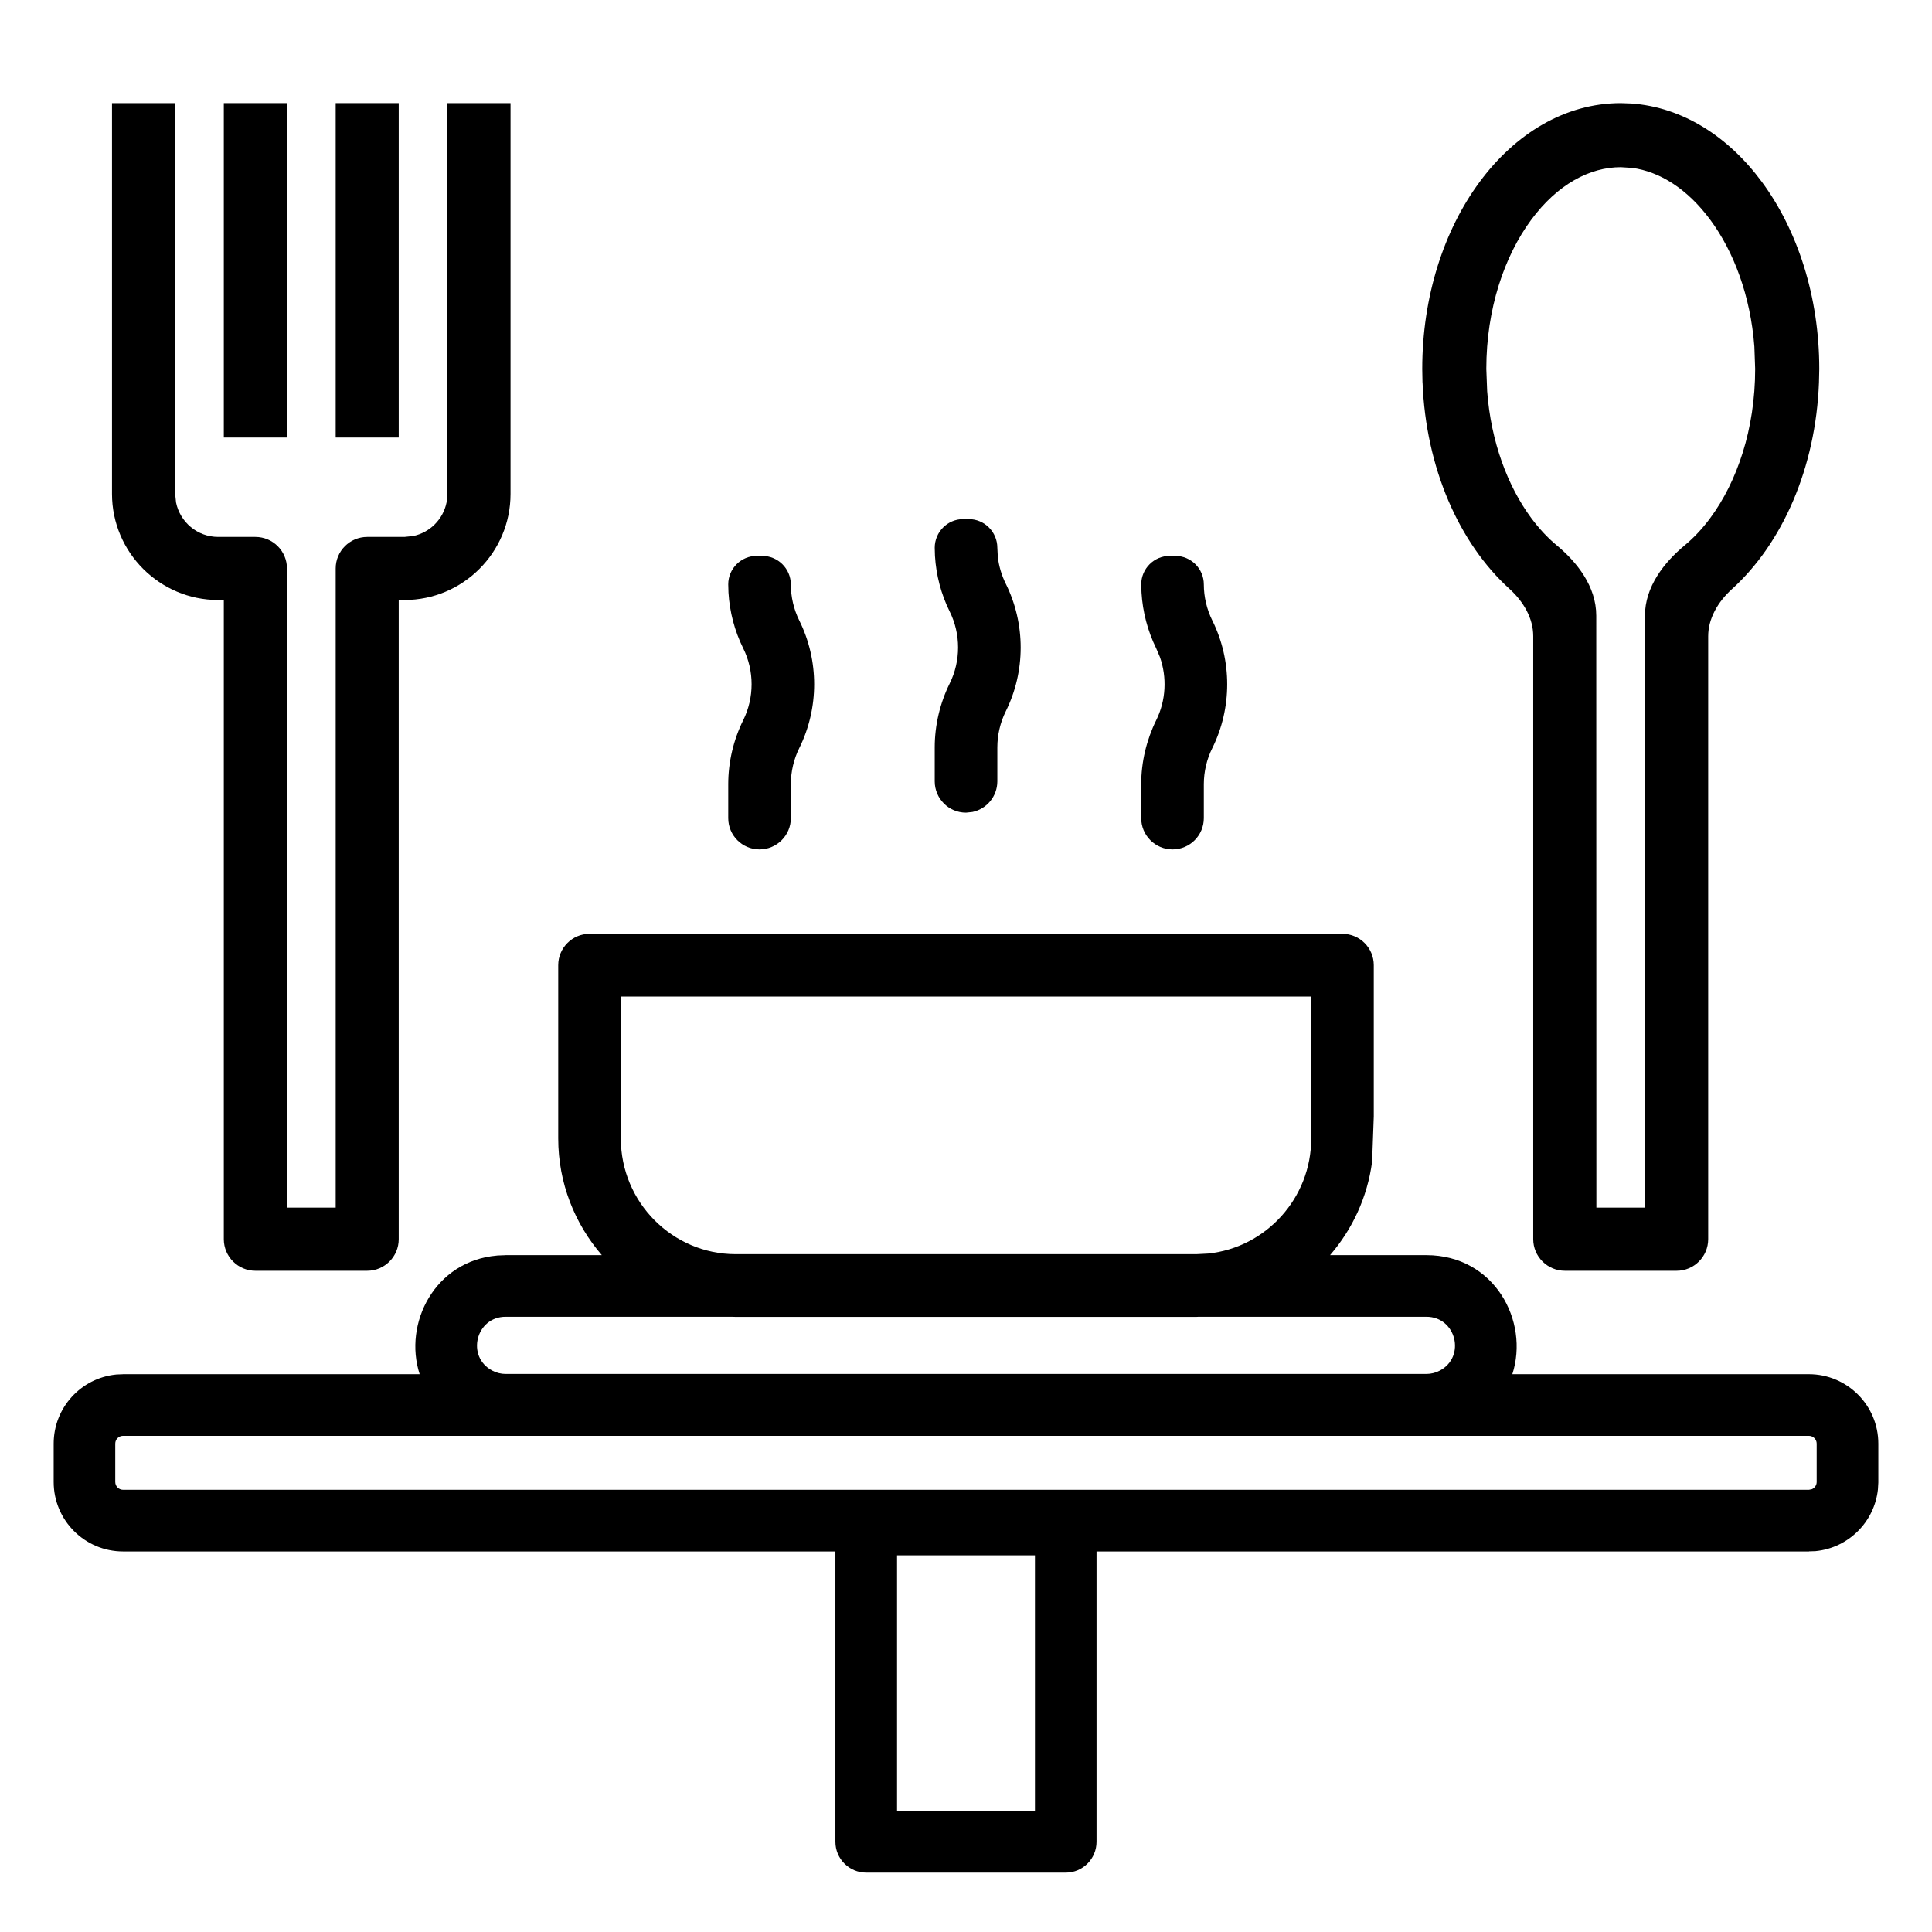
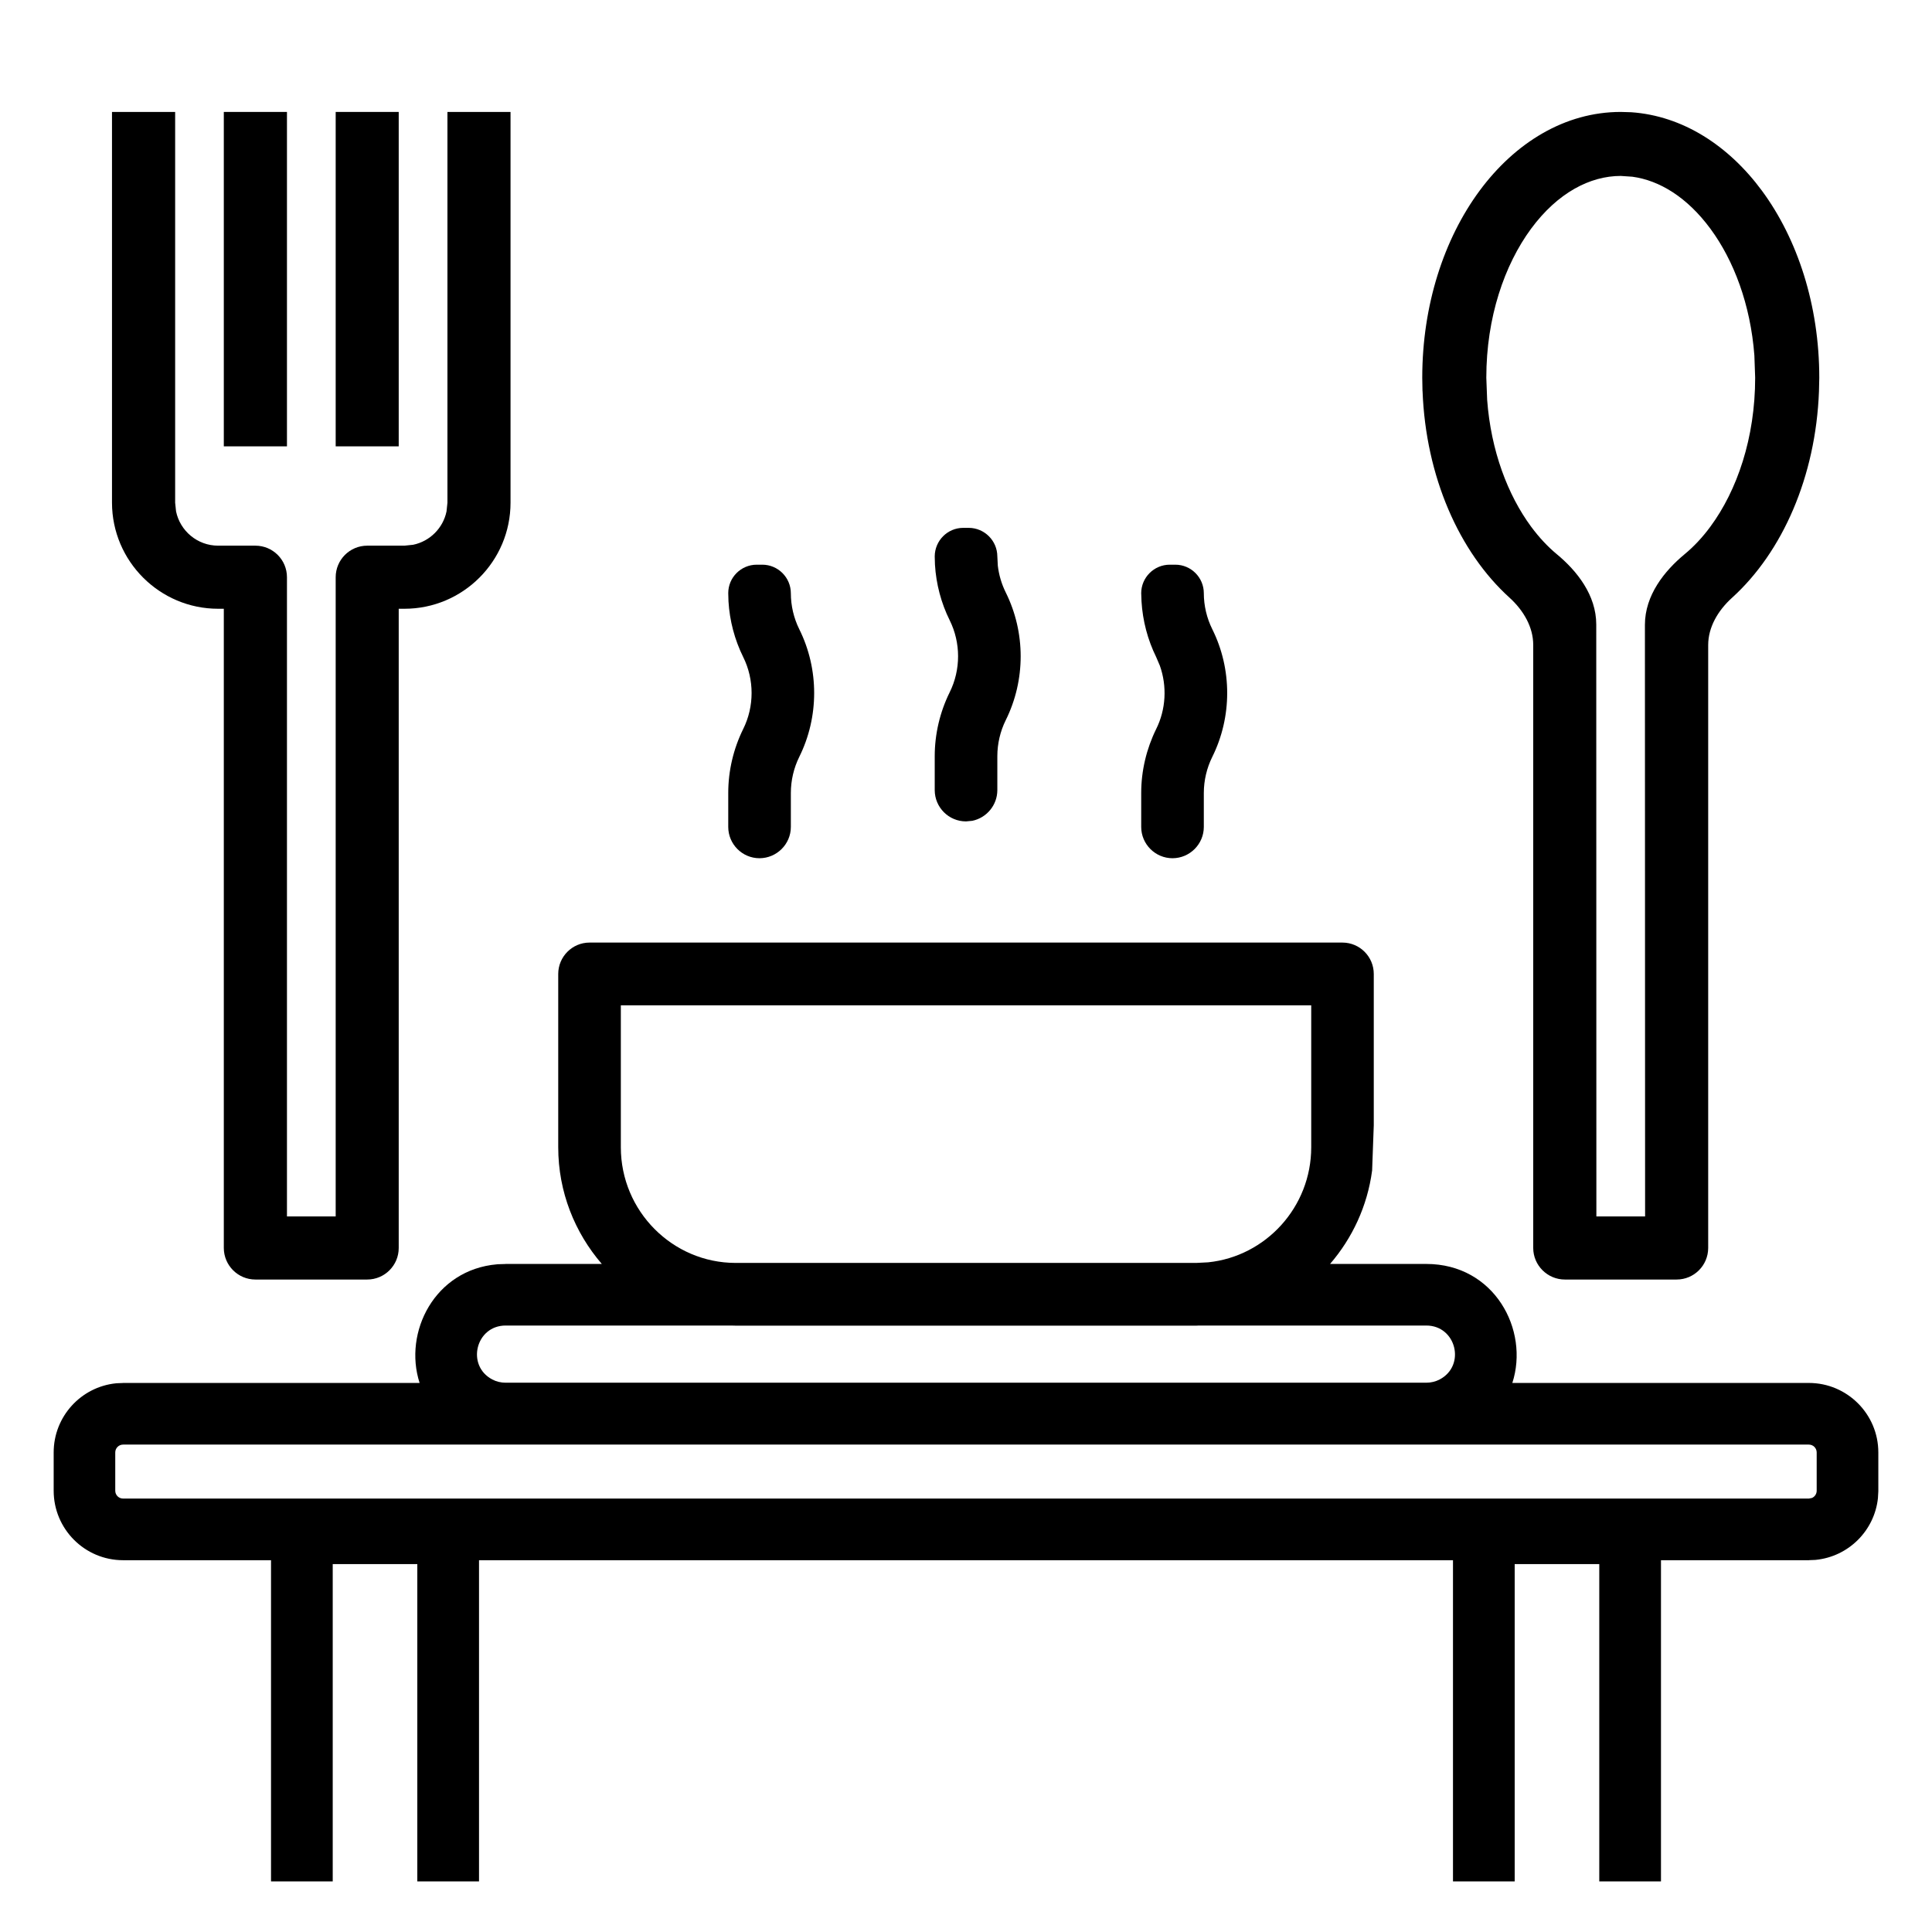
<svg xmlns="http://www.w3.org/2000/svg" width="32" height="32" viewBox="0 0 32 32" fill="none">
  <rect width="32" height="32" fill="white" />
-   <path fill-rule="evenodd" clip-rule="evenodd" d="M22.236 15.467C22.524 15.468 22.754 15.702 22.754 15.986V18.492L22.727 19.231L22.727 19.238L22.726 19.245C22.648 19.832 22.398 20.363 22.03 20.789H23.625C24.752 20.79 25.334 21.881 25.049 22.761H29.96C30.595 22.761 31.111 23.276 31.111 23.911V24.555L31.105 24.657V24.664C31.049 25.206 30.619 25.636 30.077 25.691L30.069 25.692L29.968 25.695L29.961 25.697H18.162V30.506C18.162 30.787 17.934 31.017 17.652 31.017H14.348C14.066 31.017 13.837 30.788 13.837 30.506V25.697H2.039C1.404 25.697 0.889 25.181 0.889 24.546V23.911C0.889 23.316 1.341 22.826 1.921 22.767L1.93 22.766L2.032 22.762L2.039 22.761H6.951C6.678 21.92 7.2 20.884 8.233 20.796L8.239 20.795L8.368 20.79L8.375 20.789H9.968C9.52 20.27 9.246 19.595 9.246 18.857V15.986C9.246 15.702 9.477 15.467 9.765 15.467H22.236ZM14.858 29.995H17.142V25.761H14.858V29.995ZM2.039 23.782C1.967 23.782 1.909 23.84 1.909 23.911V24.546C1.909 24.618 1.967 24.676 2.039 24.676H29.961L30.011 24.666C30.057 24.646 30.09 24.6 30.09 24.546V23.911C30.09 23.84 30.032 23.782 29.96 23.782H2.039ZM8.375 21.81C7.881 21.81 7.717 22.472 8.154 22.702C8.222 22.738 8.299 22.757 8.375 22.757H23.625C23.701 22.757 23.779 22.738 23.847 22.702C24.283 22.472 24.119 21.81 23.625 21.81H19.858C19.844 21.81 19.83 21.812 19.815 21.812H12.185C12.16 21.812 12.135 21.81 12.109 21.81H8.375ZM10.283 18.857C10.283 19.915 11.139 20.773 12.185 20.773H19.815L20.01 20.763C20.966 20.664 21.718 19.848 21.718 18.857V16.506H10.283V18.857Z" fill="black" />
-   <path d="M2.901 8.181L2.916 8.324C2.983 8.648 3.27 8.893 3.613 8.893H4.23C4.519 8.893 4.753 9.127 4.753 9.415V20.002H5.56V9.415C5.56 9.127 5.794 8.893 6.082 8.893H6.699L6.843 8.878C7.12 8.821 7.339 8.602 7.396 8.324L7.411 8.181V1.708H8.456V8.181C8.456 9.149 7.668 9.938 6.699 9.938H6.604V20.526C6.604 20.813 6.37 21.048 6.082 21.048H4.23C3.942 21.048 3.708 20.814 3.707 20.526V9.938H3.613C2.645 9.938 1.856 9.149 1.855 8.181V1.708H2.901V8.181Z" fill="black" />
-   <path fill-rule="evenodd" clip-rule="evenodd" d="M27.017 1.714C27.872 1.773 28.632 2.267 29.184 3.015C29.772 3.813 30.133 4.908 30.133 6.111V6.113L30.128 6.332V6.335C30.075 7.751 29.522 8.999 28.689 9.755C28.451 9.97 28.293 10.247 28.293 10.538V20.526C28.292 20.813 28.059 21.048 27.77 21.048H25.919C25.631 21.048 25.396 20.814 25.395 20.526V10.535C25.395 10.244 25.238 9.968 25.001 9.753C24.168 8.998 23.616 7.751 23.562 6.335L23.561 6.332L23.557 6.113V6.111C23.557 4.908 23.917 3.813 24.506 3.015C25.095 2.217 25.92 1.708 26.845 1.708L27.017 1.714ZM26.845 2.769C26.336 2.769 25.8 3.047 25.359 3.644C24.919 4.241 24.618 5.111 24.618 6.111L24.632 6.479C24.695 7.323 24.974 8.054 25.359 8.576C25.493 8.757 25.635 8.909 25.783 9.031C26.119 9.31 26.439 9.711 26.439 10.198L26.441 20.002H27.248L27.245 10.203C27.245 9.714 27.567 9.312 27.903 9.033C28.052 8.91 28.196 8.758 28.33 8.576C28.771 7.979 29.071 7.11 29.071 6.111L29.058 5.742C28.994 4.898 28.716 4.167 28.33 3.644C27.945 3.122 27.487 2.843 27.037 2.781L26.845 2.769Z" fill="black" />
-   <path d="M12.626 9.207C12.886 9.208 13.098 9.419 13.099 9.68C13.099 9.886 13.147 10.092 13.238 10.276C13.568 10.939 13.567 11.729 13.238 12.392C13.147 12.575 13.099 12.783 13.099 12.989V13.551C13.099 13.837 12.865 14.069 12.58 14.069C12.294 14.069 12.062 13.837 12.062 13.551V12.988C12.062 12.622 12.148 12.256 12.31 11.929C12.495 11.556 12.495 11.11 12.31 10.738C12.168 10.451 12.085 10.135 12.066 9.816L12.062 9.679C12.062 9.418 12.274 9.207 12.534 9.207H12.626Z" fill="black" />
-   <path d="M19.467 9.207C19.727 9.208 19.939 9.419 19.939 9.68C19.939 9.885 19.988 10.092 20.079 10.276C20.409 10.939 20.408 11.729 20.079 12.392C19.988 12.574 19.939 12.782 19.939 12.989V13.551C19.939 13.837 19.706 14.069 19.421 14.069C19.135 14.069 18.902 13.837 18.902 13.551V12.988C18.902 12.622 18.989 12.257 19.15 11.93C19.312 11.604 19.332 11.221 19.211 10.881L19.15 10.738C19.009 10.451 18.926 10.135 18.907 9.816L18.902 9.679C18.903 9.418 19.115 9.207 19.375 9.207H19.467Z" fill="black" />
-   <path d="M16.046 8.598C16.306 8.598 16.518 8.81 16.519 9.071L16.527 9.225C16.545 9.378 16.59 9.53 16.658 9.667C16.988 10.331 16.988 11.12 16.658 11.783C16.567 11.967 16.519 12.174 16.519 12.38V12.943C16.518 13.193 16.34 13.401 16.105 13.449L16 13.46C15.714 13.46 15.483 13.228 15.482 12.943V12.379C15.482 12.014 15.568 11.648 15.73 11.32C15.915 10.948 15.915 10.501 15.73 10.129C15.588 9.842 15.505 9.527 15.486 9.207L15.482 9.071C15.483 8.811 15.693 8.598 15.954 8.598H16.046Z" fill="black" />
-   <path d="M4.753 7.247H3.707V1.708H4.753V7.247Z" fill="black" />
-   <path d="M6.604 7.247H5.56V1.708H6.604V7.247Z" fill="black" />
+   <path fill-rule="evenodd" clip-rule="evenodd" d="M22.236 15.612C22.524 15.613 22.754 15.847 22.754 16.132V18.638L22.727 19.376L22.727 19.384L22.726 19.391C22.648 19.977 22.398 20.508 22.03 20.935H23.624C24.751 20.935 25.334 22.027 25.049 22.906H29.96C30.595 22.906 31.111 23.422 31.111 24.057V24.7L31.105 24.803V24.81C31.049 25.351 30.619 25.781 30.077 25.836L30.069 25.837L29.968 25.841L29.961 25.842H27.511V31.162H26.489V25.906H25.088V31.162H24.066V25.842H7.934V31.162H6.912V25.906H5.511V31.162H4.489V25.842H2.039C1.404 25.842 0.889 25.326 0.889 24.691V24.057C0.889 23.462 1.341 22.971 1.921 22.912L1.93 22.911L2.032 22.907L2.039 22.906H6.95C6.678 22.065 7.2 21.03 8.232 20.941L8.238 20.94L8.367 20.936L8.374 20.935H9.968C9.52 20.416 9.246 19.741 9.246 19.002V16.132C9.246 15.847 9.477 15.612 9.765 15.612H22.236ZM2.039 23.927C1.967 23.927 1.909 23.985 1.909 24.057V24.691C1.909 24.763 1.967 24.821 2.039 24.821H29.961L30.011 24.811C30.057 24.792 30.09 24.745 30.09 24.691V24.057C30.09 23.985 30.032 23.927 29.96 23.927H2.039ZM8.374 21.955C7.88 21.956 7.717 22.617 8.153 22.848C8.221 22.884 8.298 22.902 8.374 22.902H23.624C23.701 22.902 23.777 22.884 23.846 22.848C24.283 22.617 24.119 21.955 23.624 21.955H19.858C19.844 21.955 19.83 21.957 19.815 21.957H12.185C12.16 21.957 12.135 21.956 12.109 21.955H8.374ZM10.283 19.002C10.283 20.06 11.139 20.918 12.185 20.918H19.815L20.01 20.908C20.966 20.81 21.718 19.993 21.718 19.002V16.651H10.283V19.002Z" fill="black" />
+   <path d="M2.901 8.326L2.916 8.47C2.983 8.794 3.27 9.038 3.613 9.038H4.23C4.519 9.038 4.753 9.272 4.753 9.561V20.148H5.56V9.561C5.56 9.272 5.794 9.038 6.082 9.038H6.699L6.843 9.023C7.12 8.966 7.339 8.747 7.396 8.47L7.411 8.326V1.854H8.456V8.326C8.456 9.295 7.668 10.083 6.699 10.083H6.604V20.671C6.604 20.959 6.37 21.193 6.082 21.193H4.23C3.942 21.193 3.708 20.959 3.707 20.671V10.083H3.613C2.645 10.083 1.856 9.295 1.855 8.326V1.854H2.901V8.326Z" fill="black" />
+   <path fill-rule="evenodd" clip-rule="evenodd" d="M27.017 1.859C27.872 1.918 28.632 2.412 29.184 3.16C29.772 3.958 30.133 5.053 30.133 6.256V6.259L30.128 6.478V6.48C30.075 7.896 29.522 9.145 28.689 9.9C28.451 10.115 28.293 10.392 28.293 10.684V20.671C28.292 20.959 28.059 21.193 27.77 21.193H25.919C25.631 21.193 25.396 20.959 25.395 20.671V10.681C25.395 10.39 25.238 10.113 25.001 9.898C24.168 9.143 23.616 7.896 23.562 6.48L23.561 6.478L23.557 6.259V6.256C23.557 5.053 23.917 3.958 24.506 3.16C25.095 2.363 25.92 1.854 26.845 1.854L27.017 1.859ZM26.845 2.914C26.336 2.914 25.8 3.192 25.359 3.789C24.919 4.387 24.618 5.256 24.618 6.256L24.632 6.624C24.695 7.468 24.974 8.199 25.359 8.722C25.493 8.903 25.635 9.054 25.783 9.177C26.119 9.455 26.439 9.856 26.439 10.344L26.441 20.148H27.248L27.245 10.349C27.245 9.86 27.567 9.457 27.903 9.179C28.052 9.056 28.196 8.904 28.33 8.722C28.771 8.124 29.071 7.255 29.071 6.256L29.058 5.888C28.994 5.043 28.716 4.312 28.33 3.789C27.945 3.267 27.487 2.988 27.037 2.927L26.845 2.914Z" fill="black" />
+   <path d="M12.626 9.353C12.886 9.353 13.098 9.565 13.099 9.825C13.099 10.031 13.147 10.237 13.238 10.421C13.568 11.084 13.567 11.874 13.238 12.537C13.147 12.721 13.099 12.928 13.099 13.134V13.696C13.099 13.982 12.865 14.214 12.58 14.215C12.294 14.215 12.062 13.982 12.062 13.696V13.133C12.062 12.767 12.148 12.402 12.31 12.074C12.495 11.702 12.495 11.255 12.31 10.883C12.168 10.596 12.085 10.281 12.066 9.961L12.062 9.824C12.062 9.564 12.274 9.353 12.534 9.353H12.626Z" fill="black" />
+   <path d="M19.467 9.353C19.727 9.353 19.939 9.565 19.939 9.825C19.939 10.031 19.988 10.238 20.079 10.421C20.409 11.084 20.408 11.874 20.079 12.537C19.988 12.72 19.939 12.928 19.939 13.134V13.696C19.939 13.982 19.706 14.214 19.421 14.215C19.135 14.215 18.902 13.982 18.902 13.696V13.133C18.902 12.767 18.989 12.402 19.15 12.075C19.312 11.75 19.332 11.366 19.211 11.026L19.15 10.883C19.009 10.597 18.926 10.28 18.907 9.961L18.902 9.824C18.903 9.564 19.115 9.353 19.375 9.353H19.467Z" fill="black" />
+   <path d="M16.046 8.743C16.306 8.744 16.518 8.956 16.519 9.216L16.527 9.37C16.545 9.524 16.59 9.675 16.658 9.812C16.988 10.476 16.988 11.265 16.658 11.929C16.567 12.112 16.519 12.32 16.519 12.525V13.088C16.518 13.338 16.34 13.546 16.105 13.595L16 13.605C15.714 13.605 15.483 13.373 15.482 13.088V12.524C15.482 12.159 15.568 11.793 15.73 11.466C15.915 11.093 15.915 10.647 15.73 10.274C15.588 9.988 15.505 9.672 15.486 9.353L15.482 9.216C15.483 8.956 15.693 8.743 15.954 8.743H16.046Z" fill="black" />
+   <path d="M4.753 7.393H3.707V1.854H4.753V7.393Z" fill="black" />
+   <path d="M6.604 7.393H5.56V1.854H6.604V7.393Z" fill="black" />
</svg>
